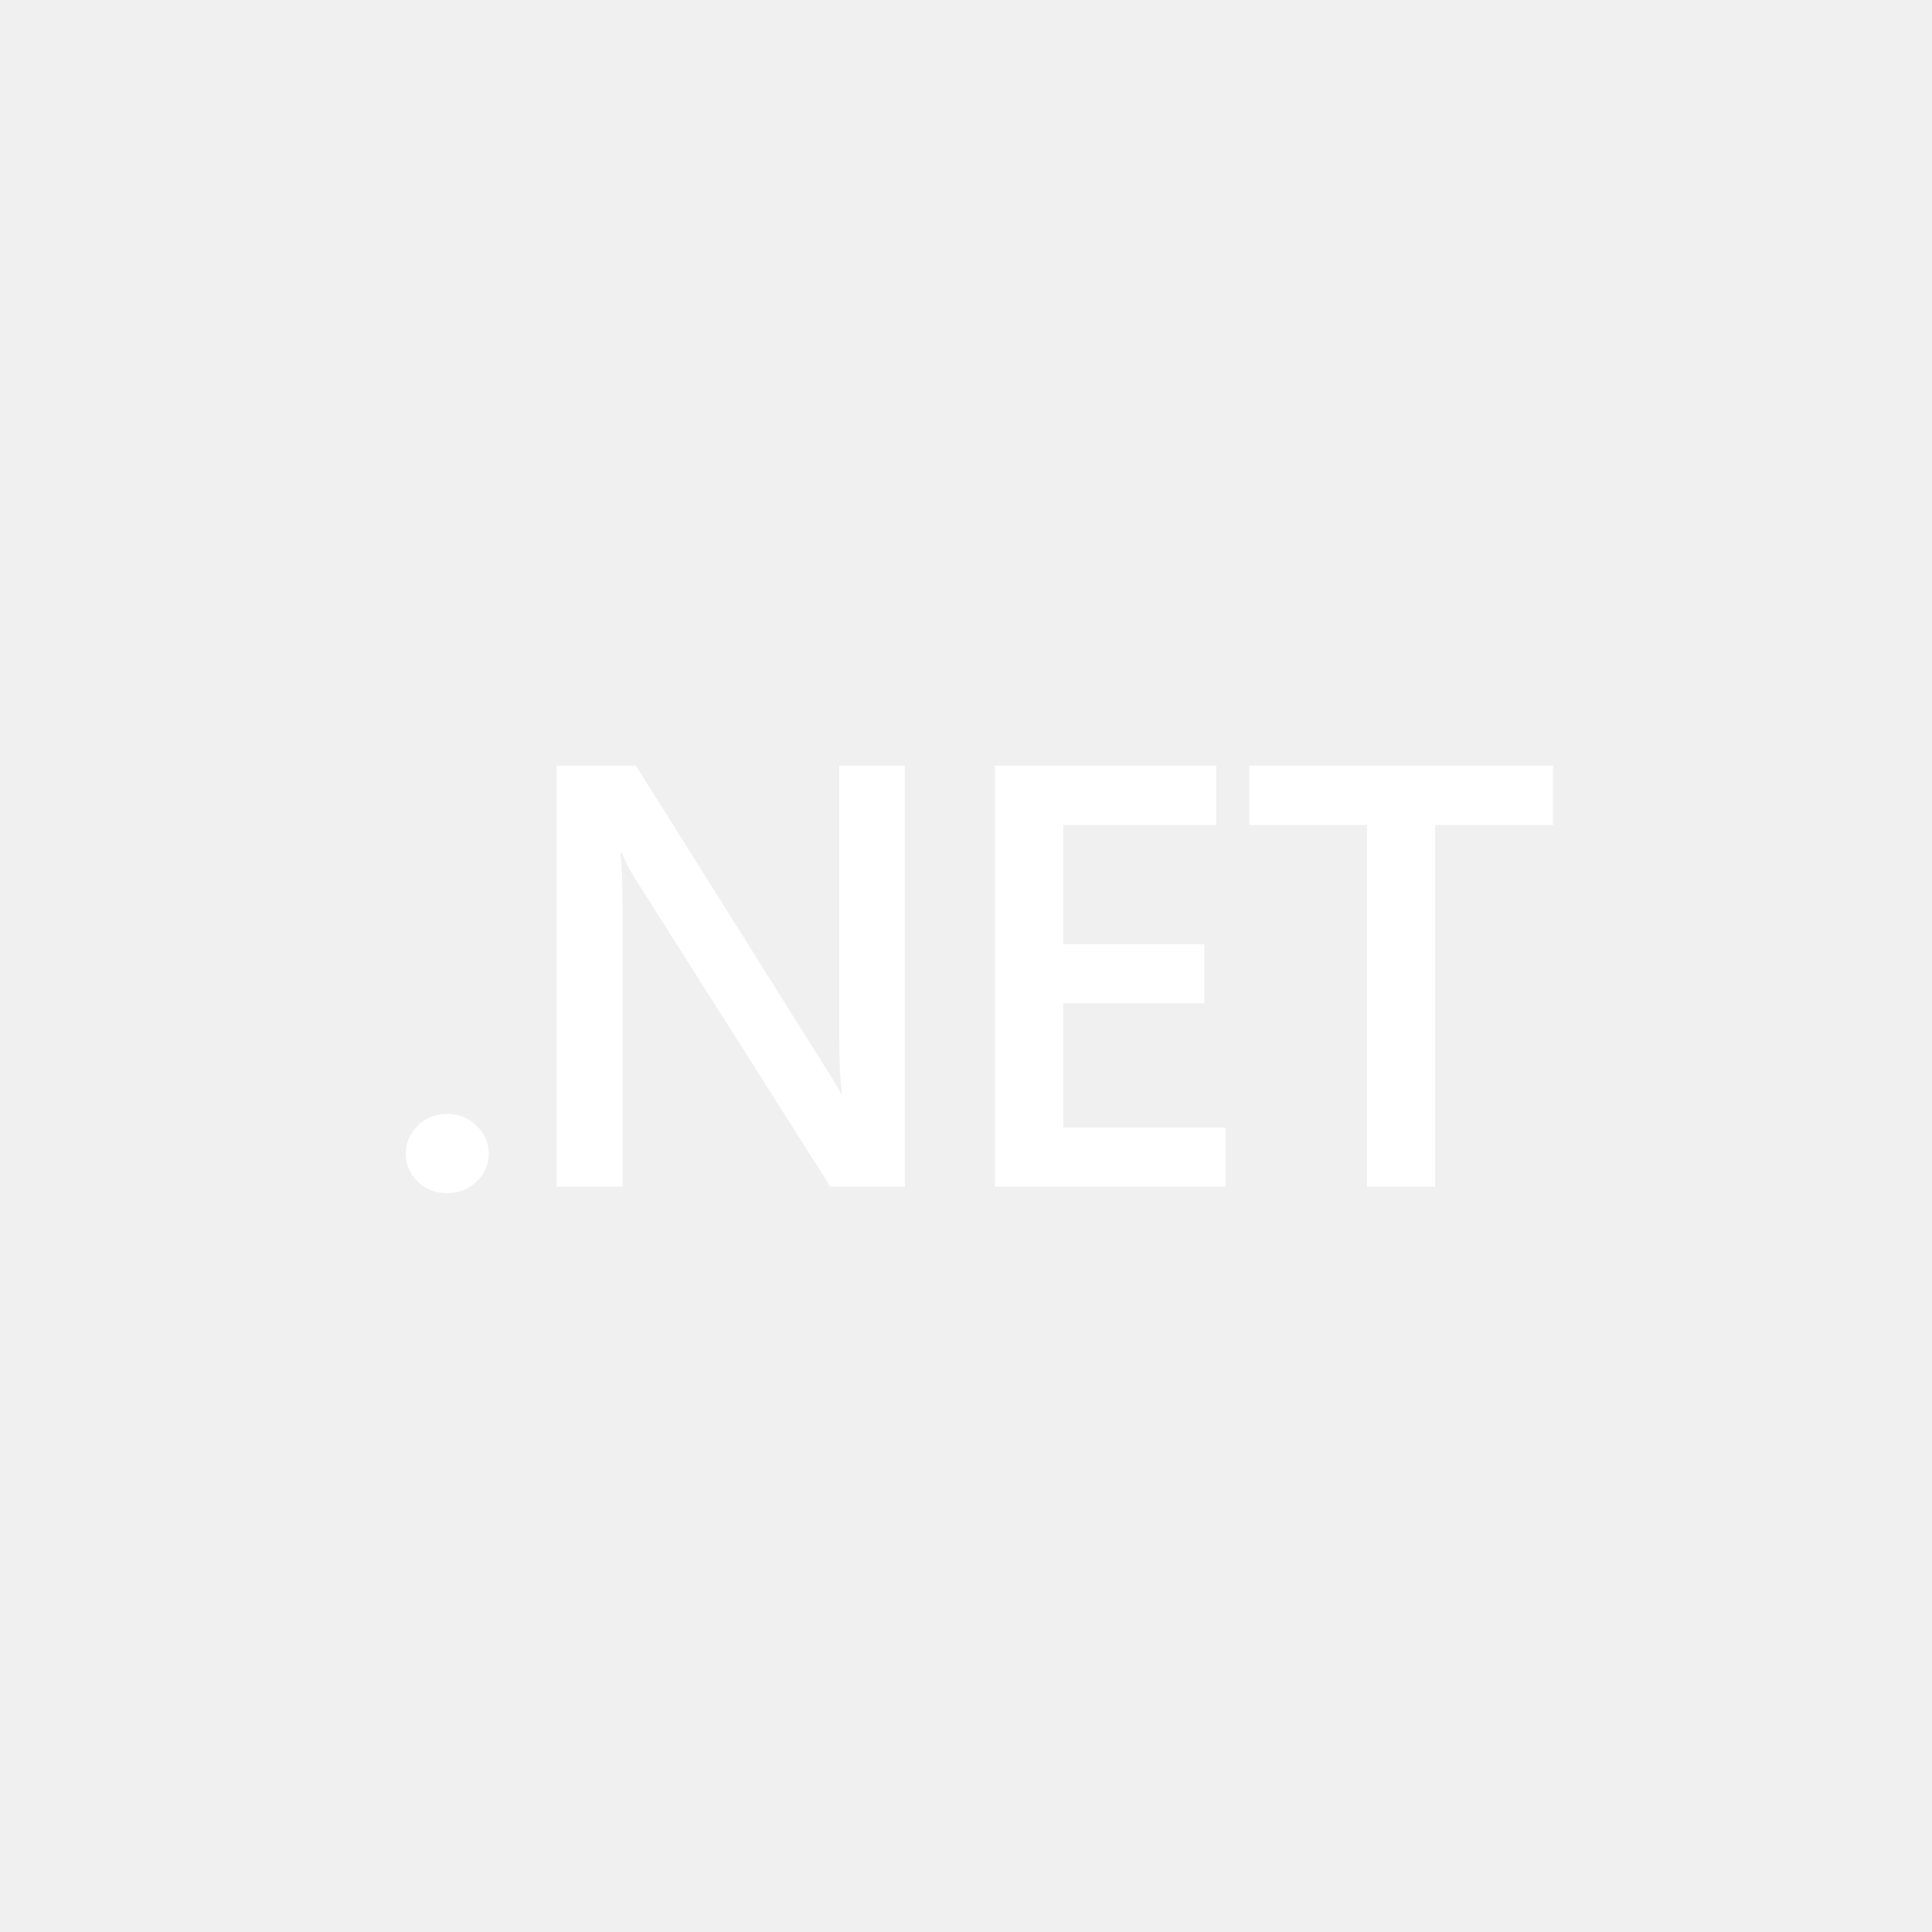
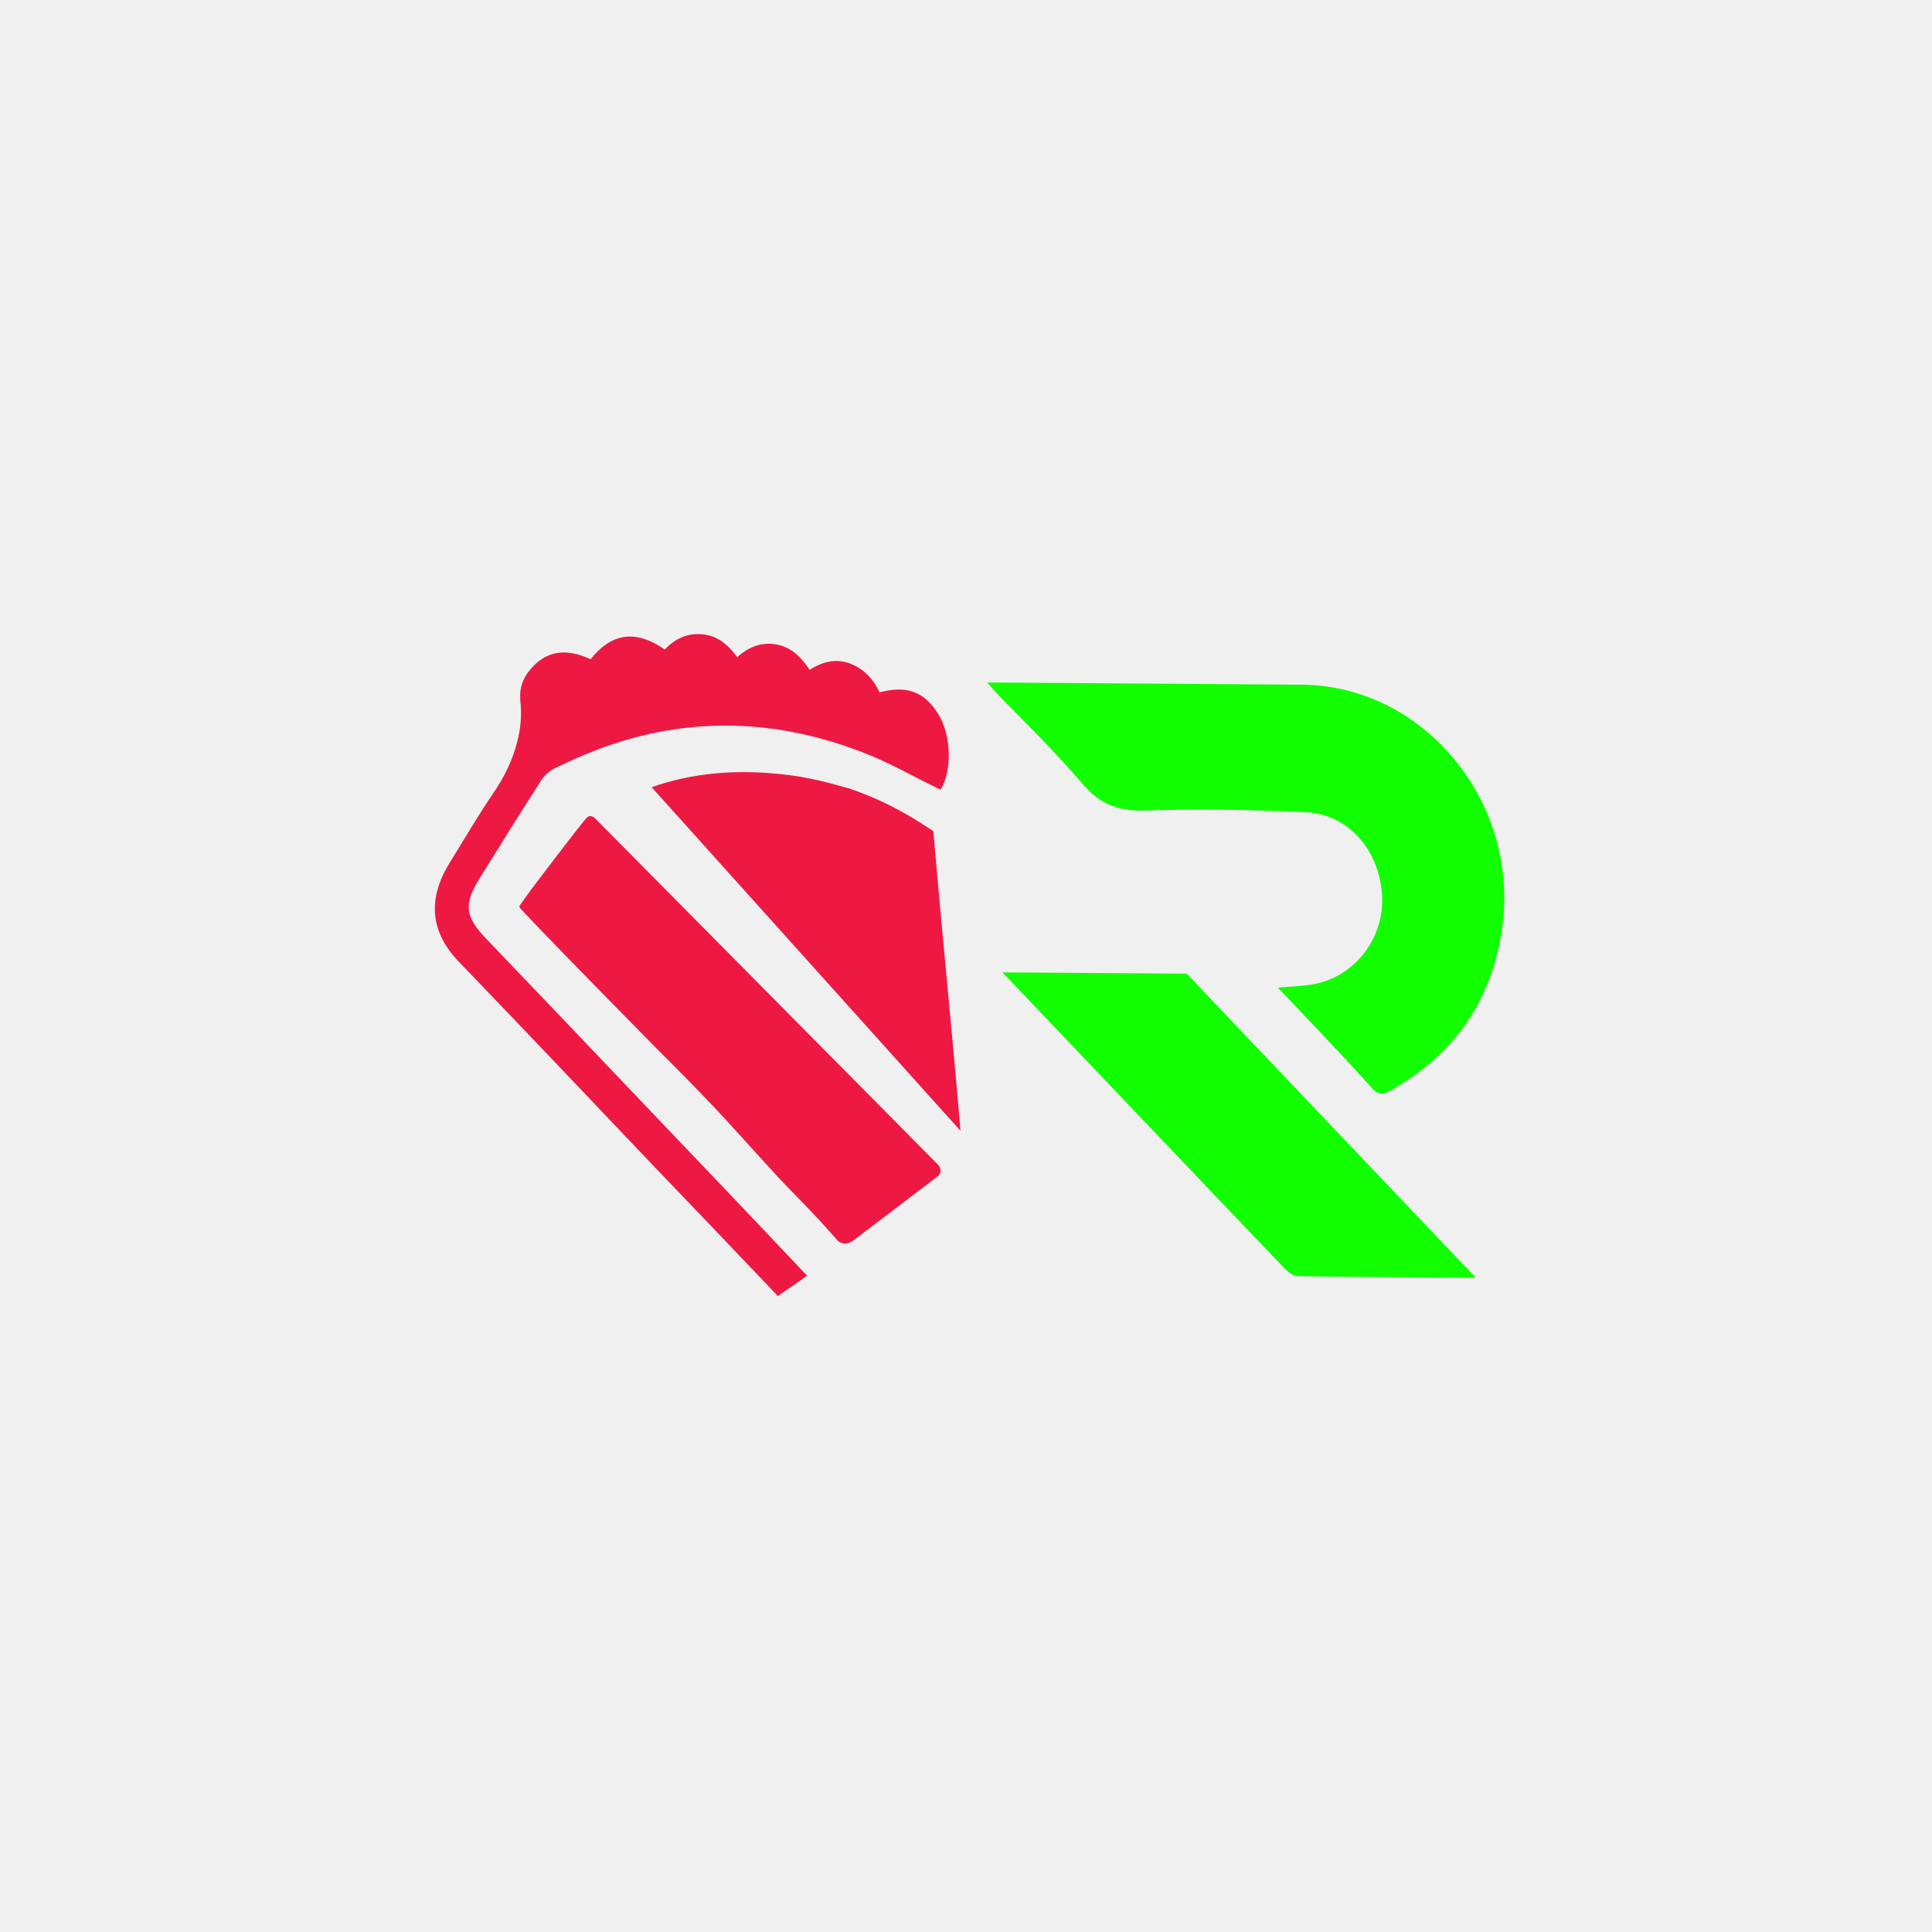
- <svg xmlns="http://www.w3.org/2000/svg" width="456" height="456" viewBox="0 0 456 456" version="1.1" xml:space="preserve" style="fill-rule:evenodd;clip-rule:evenodd;stroke-linejoin:round;stroke-miterlimit:2;">
-   <path d="m 105.5,281.609 c -2.703,0 -5.001,-0.9 -6.893,-2.702 -1.892,-1.848 -2.838,-4.042 -2.838,-6.582 0,-2.587 0.946,-4.804 2.838,-6.652 1.892,-1.848 4.19,-2.772 6.893,-2.772 2.748,0 5.068,0.924 6.96,2.772 1.937,1.848 2.906,4.064 2.906,6.652 0,2.54 -0.968,4.734 -2.906,6.582 -1.892,1.802 -4.212,2.702 -6.96,2.702 z" style="fill:#ffffff;fill-rule:nonzero;stroke-width:0.838" />
-   <path d="M 213.561,280.084 H 195.99 L 149.7,207.054 c -1.171,-1.848 -2.14,-3.765 -2.906,-5.751 h -0.406 c 0.361,2.125 0.541,6.675 0.541,13.65 v 65.132 h -15.543 v -99.36 h 18.719 l 44.737,71.298 c 1.892,2.957 3.109,4.989 3.649,6.098 h 0.27 c -0.45,-2.632 -0.676,-7.09 -0.676,-13.373 v -64.023 h 15.476 z" style="fill:#ffffff;fill-rule:nonzero;stroke-width:0.838" />
-   <path d="m 289.251,280.084 h -54.401 v -99.36 h 52.238 v 13.997 h -36.154 v 28.131 h 33.316 v 13.927 h -33.316 v 29.378 h 38.316 z" style="fill:#ffffff;fill-rule:nonzero;stroke-width:0.838" />
-   <path d="M 366.565,194.721 H 338.722 v 85.363 h -16.084 v -85.363 h -27.775 v -13.997 h 71.701 z" style="fill:#ffffff;fill-rule:nonzero;stroke-width:0.838" />
+ <svg xmlns="http://www.w3.org/2000/svg" version="1.0" id="Layer_1" x="0px" y="0px" viewBox="0 0 456 456" style="enable-background:new 0 0 456 456;" xml:space="preserve">
+   <style type="text/css">
+ 	.st0{fill:#ED1943;}
+ 	.st1{fill:#11FF00;}
+ 	.st2{fill:none;}
+ </style>
+   <path class="st0" d="M122.6,214.1v-0.2c0-0.1,0.1-0.1,0.1-0.2c0.9-1.3,1.8-2.5,2.7-3.8c0.7-0.9,11.8-15.6,13.1-16.9  c0.1-0.1,0.4-0.3,0.7-0.4c0.4,0,0.8,0.2,1.1,0.4c27,27.3,54.1,54.6,81.1,81.9c0.1,0.1,0.6,0.6,0.6,1.5c-0.1,0.9-0.8,1.4-0.9,1.4  c-6.9,5.3-13,9.9-20,15.2c-0.2,0.1-0.8,0.5-1.6,0.5c-0.9,0-1.5-0.4-1.7-0.6c-1-1.1-2.5-2.8-4.4-4.9c-4.3-4.6-7.2-7.4-9.5-9.9  c-5.8-6.2-11.3-12.6-17.1-18.6c-3.4-3.6-8-8.2-8-8.2c-0.8-0.8-1.5-1.5-1.6-1.6C157.2,249.8,122.5,214.5,122.6,214.1z" />
+   <path class="st0" d="M220.3,196.2c-4.1-2.8-8.4-5.3-13-7.4c-1.5-0.7-2.4-1-4.1-1.7c-1.5-0.6-3-1.1-4.6-1.5c-2.4-0.7-4.8-1.3-7.2-1.8  c-1.6-0.3-3.1-0.6-4.7-0.8c-0.1,0-0.6-0.1-0.7-0.1l0,0l0,0l0,0l0,0l0,0c-0.1,0-0.2,0-0.3,0c-0.5-0.1-0.9-0.1-1.4-0.2  c-1.2-0.1-2.5-0.2-3.7-0.3c-9.2-0.6-18.3,0.4-26.8,3.4l72.9,81.1C224.7,243.1,222.3,219.9,220.3,196.2z" />
+   <path class="st0" d="M222,186.4c-6-2.9-11.7-6.2-17.8-8.6c-22.9-9-45.6-8.8-68,1.1c-1.8,0.8-3.6,1.6-5.4,2.5  c-0.4,0.2-0.7,0.4-1.1,0.7c-0.8,0.6-1.6,1.4-2.1,2.3c-4.9,7.6-9.6,15.2-14.4,22.9c-3.8,6.1-3.4,9,1.3,14  c13.1,13.7,26.2,27.4,39.3,41.2c8.7,9.1,25,26.2,36.7,38.6l-6.9,4.8c-10-10.5-22.3-23.4-30.1-31.5c-15-15.8-30-31.6-45.1-47.3  c-6.8-7-7.6-14.8-2.3-23.4c3.4-5.5,6.6-11,10.2-16.3c2.7-3.9,4.7-8,5.8-12.4c0.8-3.1,1.1-6.3,0.7-9.7V165c-0.2-2.6,0.6-4.9,2.3-6.9  c3.6-4.4,8.3-5.3,14.3-2.5c5-6.3,10.7-7,17.5-2.3c2.5-2.6,5.3-3.9,8.8-3.6c3.6,0.3,6.1,2.4,8.3,5.4c2.8-2.5,5.8-3.6,9.2-3  c3.5,0.6,5.9,3,7.9,6c3.1-2,6.3-2.7,9.5-1.5s5.5,3.6,7,6.8c6.6-1.7,10.6-0.1,13.9,5.2C224.6,173.6,224.7,182.1,222,186.4z" />
+   <g>
+     <path class="st1" d="M348.3,301.6c-14.5-0.1-28.3-0.2-42-0.4c-1,0-2.2-0.9-3-1.7c-22.3-23.3-44.5-46.7-66.7-70l43.5,0.3   c4.3,4.5,8.6,9.1,12.9,13.6c17.6,18.5,35.1,36.9,52.7,55.4C346.5,299.6,347.2,300.3,348.3,301.6z" />
+     <path class="st1" d="M301.6,233.1c3.2-0.3,6.1-0.3,8.9-0.9c9.6-2,16.3-11.1,15.7-20.9c-0.7-10.7-7.9-19.1-18-19.6   c-12.6-0.6-25.3-0.8-38-0.4c-6.2,0.2-10.7-1.5-14.8-6.4c-6.3-7.4-13.3-14.2-20.1-21.2c-0.6-0.7-1.2-1.4-2.3-2.6c1.5,0,2.4,0,3.3,0   c23.6,0.2,47.3,0.3,70.9,0.5c29,0.2,51.7,27.9,47.3,57.7c-2.5,17.3-11.6,29.8-26.3,38.1c-1.8,1-3,1.1-4.5-0.7   C316.6,248.8,309.2,241.1,301.6,233.1z" />
+   </g>
+   <rect x="90.5" y="93" class="st2" width="274.9" height="274.9" />
+   <path class="st0" d="M223,200.6" />
</svg>
